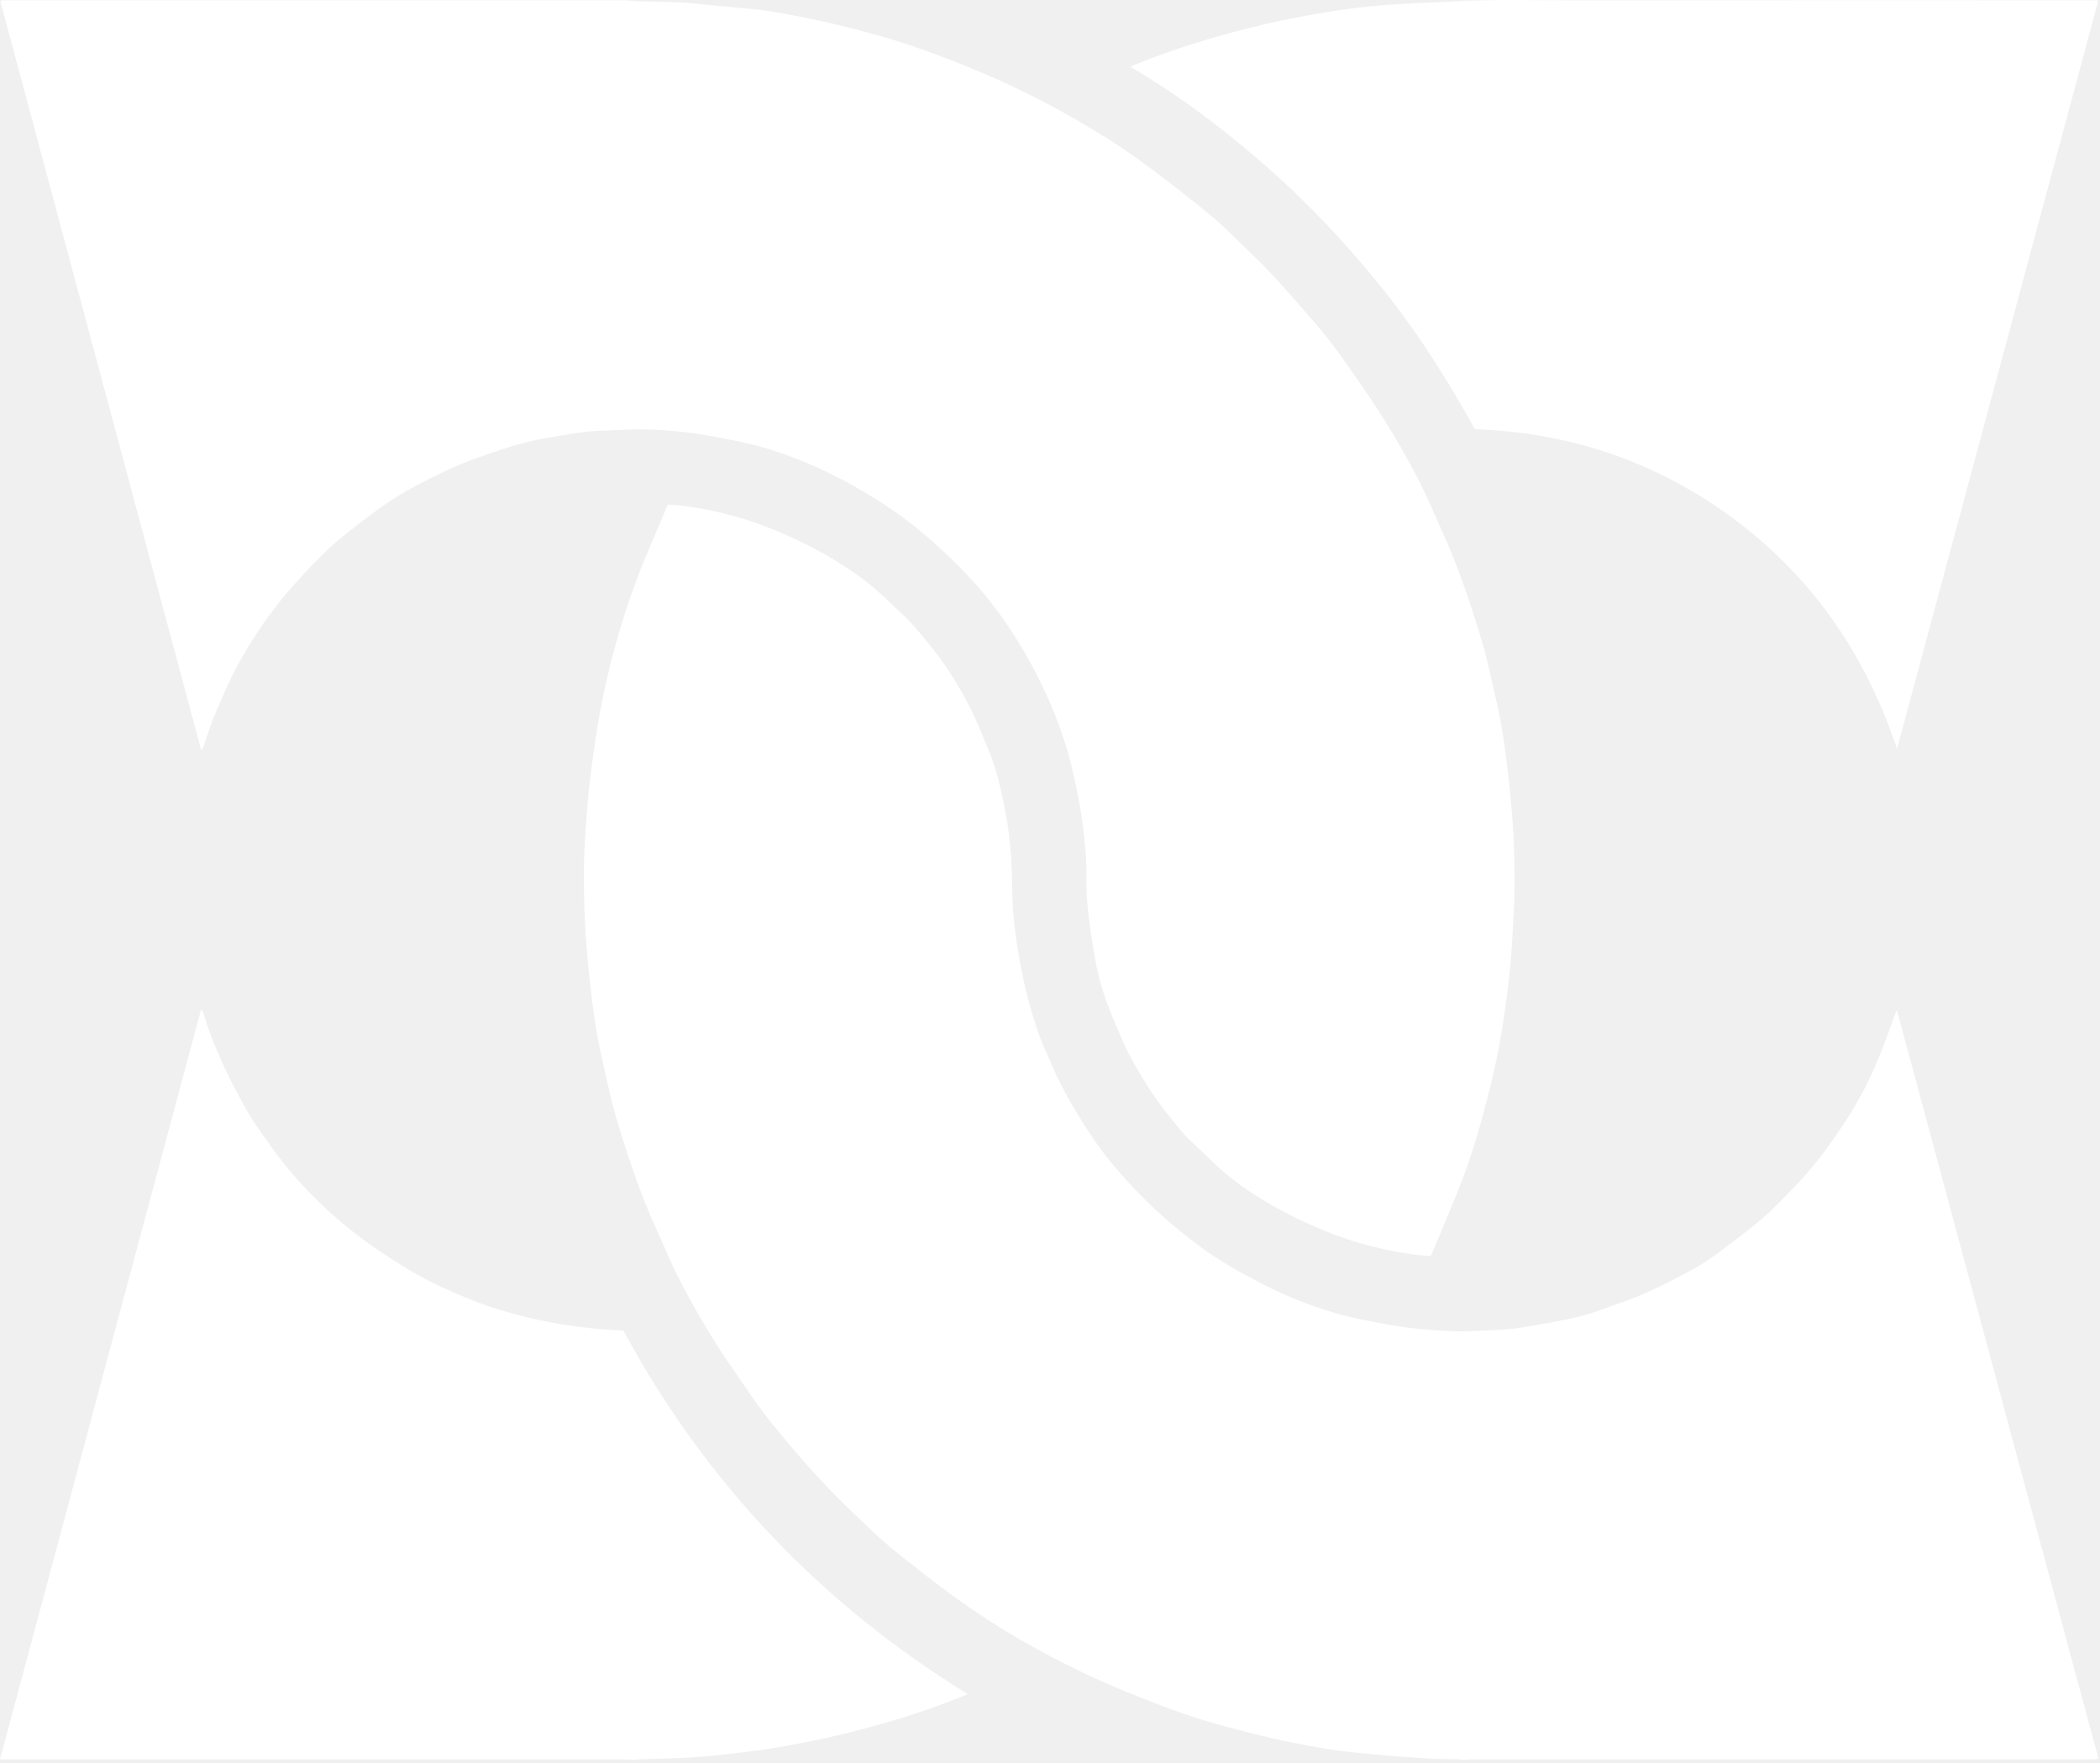
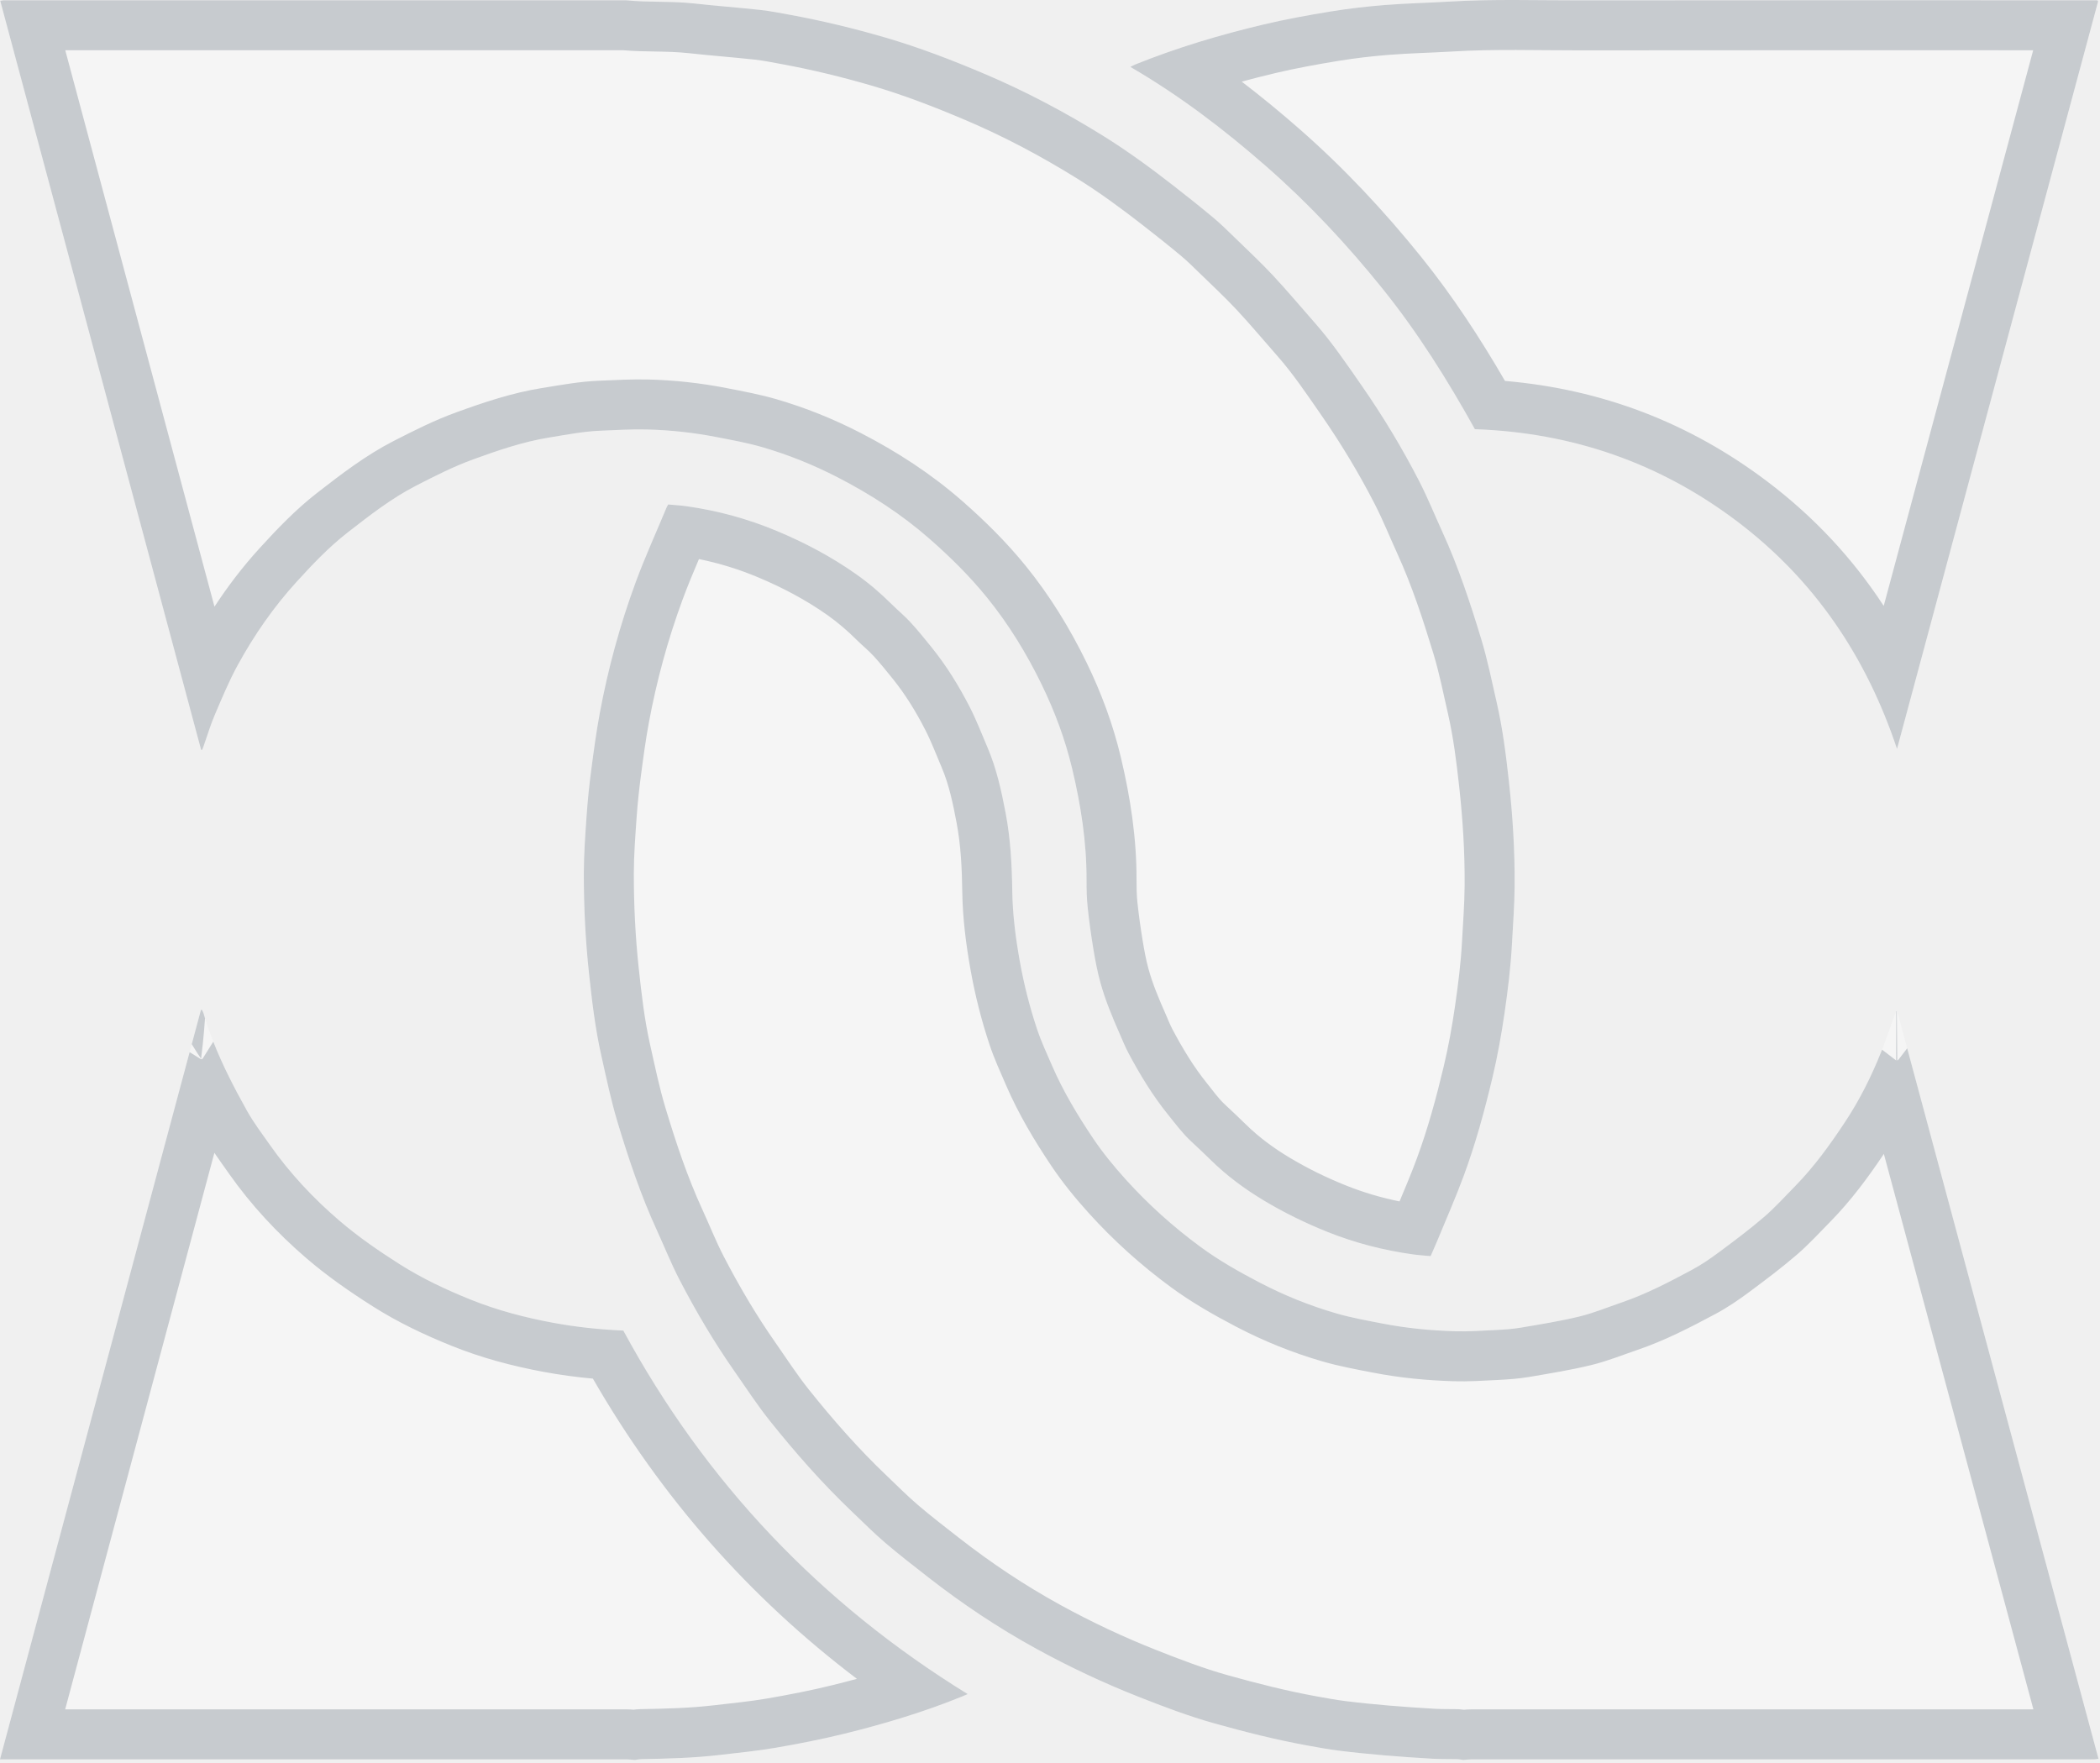
<svg xmlns="http://www.w3.org/2000/svg" width="100%" height="100%" viewBox="0 0 840 705" version="1.1" xml:space="preserve" style="fill-rule:evenodd;clip-rule:evenodd;stroke-linejoin:round;stroke-miterlimit:2;">
  <g transform="matrix(0.26573,0,0,0.26573,585.153,201.802)">
-     <path d="M0,1890C-2.67,1889.61 -5.334,1888.94 -8.011,1888.88C-20.753,1888.58 -33.523,1888.89 -46.237,1888.17C-70.171,1886.81 -94.096,1885.16 -117.98,1883.13C-140.375,1881.22 -162.761,1879.03 -185.062,1876.25C-201.398,1874.22 -217.636,1871.28 -233.843,1868.33C-281.285,1859.71 -328.025,1847.9 -374.395,1834.91C-413.088,1824.07 -450.729,1809.74 -488.131,1794.99C-540.914,1774.17 -592.142,1750.08 -641.918,1722.77C-699.234,1691.33 -753.373,1655.19 -804.852,1615.01C-826.511,1598.1 -848.299,1581.31 -869.172,1563.46C-886.43,1548.7 -902.498,1532.55 -918.972,1516.88C-963.784,1474.28 -1004.55,1427.93 -1043.1,1379.72C-1062.25,1355.76 -1079.02,1329.89 -1096.63,1304.72C-1127.47,1260.65 -1154.74,1214.38 -1179.45,1166.68C-1191.84,1142.77 -1201.83,1117.63 -1213.08,1093.14C-1237.34,1040.38 -1255.72,985.431 -1272.45,930.005C-1282.38,897.088 -1289.35,863.246 -1296.92,829.655C-1306.11,788.928 -1310.96,747.516 -1315.42,706.035C-1320.82,655.791 -1323.31,605.391 -1323.23,554.924C-1323.18,525.484 -1320.95,496.018 -1318.9,466.62C-1317.35,444.46 -1315.04,422.324 -1312.15,400.297C-1308.39,371.593 -1304.55,342.853 -1299.27,314.403C-1286.81,247.283 -1268.89,181.503 -1245.31,117.477C-1231.17,79.088 -1214.16,41.758 -1198.42,3.96C-1197.95,2.829 -1197.28,1.783 -1196.33,0C-1186.79,0.908 -1177.1,1.437 -1167.53,2.808C-1120.86,9.493 -1075.78,21.849 -1032.23,40.102C-990.374,57.645 -950.503,78.704 -913.43,104.859C-894.228,118.405 -876.369,133.66 -859.688,150.279C-850.487,159.445 -840.361,167.725 -831.585,177.263C-820.609,189.191 -810.406,201.85 -800.199,214.461C-777.479,242.533 -758.583,273.175 -742.173,305.209C-732.181,324.716 -724.337,345.329 -715.685,365.513C-702.024,397.38 -694.66,430.938 -688.226,464.87C-680.879,503.611 -678.868,542.719 -678.304,581.929C-677.789,617.796 -673.16,653.112 -666.844,688.297C-660.66,722.749 -652.048,756.642 -640.996,789.8C-634.777,808.458 -626.367,826.407 -618.549,844.505C-601.846,883.166 -580.219,919.142 -556.828,953.998C-542.082,975.973 -525.258,996.458 -507.475,1016.16C-473.353,1053.95 -435.646,1087.81 -394.68,1117.87C-366.881,1138.27 -336.816,1155.23 -306.225,1171.22C-269.13,1190.61 -230.473,1206.2 -190.373,1217.81C-167.657,1224.39 -144.208,1228.57 -120.945,1233.09C-84.836,1240.11 -48.253,1243.62 -11.534,1244.69C8.4,1245.27 28.415,1243.88 48.367,1242.87C61.327,1242.2 74.379,1241.43 87.146,1239.26C116.67,1234.25 146.321,1229.51 175.391,1222.46C196.893,1217.25 217.572,1208.64 238.594,1201.46C275.847,1188.76 310.593,1170.53 345.127,1152.03C359.601,1144.28 373.274,1134.79 386.479,1124.96C409.118,1108.12 431.773,1091.18 453.148,1072.8C469.767,1058.51 484.578,1042.1 499.958,1026.4C528.938,996.813 553.019,963.346 575.73,928.916C597.38,896.096 614.879,861.003 629.484,824.528C636.621,806.704 642.788,788.491 649.4,770.457C650.316,767.959 651.271,765.475 652.206,762.984L653.821,762.99L956.771,1888.28C954.254,1888.62 952.407,1889 950.547,1889.09C948.054,1889.22 945.55,1889.13 943.051,1889.13C632.904,1889.13 322.759,1889.12 12.612,1889.16C8.908,1889.16 5.204,1889.71 1.499,1890L0,1890ZM-1247.71,1889.99C-1251.16,1889.7 -1254.61,1889.16 -1258.06,1889.16C-1568.7,1889.12 -1879.34,1889.12 -2189.98,1889.12L-2202.06,1889.12L-1899.58,760.916L-1898.15,760.796C-1897.35,762.446 -1896.29,764.021 -1895.78,765.759C-1880.62,817.635 -1856.58,865.626 -1830.39,912.524C-1820.32,930.555 -1807.7,947.203 -1795.78,964.155C-1766.02,1006.48 -1730.9,1044.02 -1691.74,1077.69C-1663.3,1102.14 -1632.46,1123.41 -1600.77,1143.54C-1566.89,1165.06 -1530.9,1182.01 -1493.74,1196.97C-1453.7,1213.09 -1412.34,1223.95 -1370.01,1231.82C-1335.06,1238.32 -1299.86,1242.04 -1263.77,1243.66C-1140.15,1471.9 -967.538,1654.05 -745.377,1790.88C-748.671,1792.3 -751.069,1793.39 -753.504,1794.38C-811.2,1817.88 -870.754,1835.68 -931.126,1850.57C-965.262,1858.99 -999.874,1865.73 -1034.53,1871.71C-1062.3,1876.5 -1090.45,1879.18 -1118.46,1882.49C-1157.72,1887.12 -1197.19,1888.1 -1236.66,1888.81C-1239.85,1888.87 -1243.03,1889.59 -1246.21,1889.99L-1247.71,1889.99ZM-48.58,1131.57C-57.565,1130.71 -66.274,1130.2 -74.888,1129.01C-119.065,1122.86 -161.929,1111.88 -203.445,1095.29C-236.947,1081.9 -269.205,1066.1 -300.05,1047.57C-328.79,1030.31 -355.662,1010.36 -379.68,986.755C-389.304,977.305 -399.122,968.045 -409.02,958.885C-422.108,946.755 -432.642,932.445 -443.775,918.665C-466.938,889.985 -485.989,858.615 -503.274,826.165C-508.309,816.715 -512.283,806.685 -516.624,796.875C-527.737,771.745 -538.282,746.335 -545.635,719.855C-550.165,703.545 -553.306,686.775 -556.085,670.055C-559.562,649.135 -562.518,628.105 -564.758,607.015C-566.231,593.135 -566.556,579.065 -566.51,565.095C-566.321,508.275 -575.031,452.685 -588.188,397.595C-598.678,353.685 -614.29,311.725 -634.017,271.175C-656.724,224.49 -683.673,180.419 -716.337,140.121C-742.484,107.865 -772.006,78.731 -803.293,51.34C-845.288,14.574 -891.699,-15.338 -941.205,-40.854C-977.522,-59.573 -1015.24,-74.791 -1054.35,-86.177C-1076.82,-92.717 -1100.02,-96.891 -1123.03,-101.377C-1157.9,-108.175 -1193.21,-112.028 -1228.69,-112.896C-1251.62,-113.457 -1274.62,-111.945 -1297.58,-111.058C-1323.6,-110.054 -1349.11,-105 -1374.75,-100.877C-1414.43,-94.495 -1452.13,-81.521 -1489.71,-67.873C-1519.38,-57.097 -1547.39,-42.818 -1575.38,-28.465C-1612.71,-9.319 -1645.56,16.398 -1678.51,42.009C-1707.07,64.205 -1731.78,90.31 -1756,116.926C-1790.46,154.805 -1819.47,196.735 -1844.02,241.505C-1857.31,265.735 -1867.91,291.495 -1878.82,316.945C-1885.2,331.825 -1889.8,347.465 -1895.21,362.745C-1896,364.985 -1896.89,367.185 -1897.74,369.395L-1899.34,369.345C-2000.06,-6.272 -2100.79,-381.886 -2201.67,-758.095C-2199.69,-758.454 -2198.11,-758.929 -2196.51,-758.994C-2193.26,-759.125 -2190.01,-759.034 -2186.76,-759.034L-1260.05,-759.034C-1225.75,-755.57 -1191.19,-757.966 -1156.88,-754.172C-1123.86,-750.521 -1090.71,-748.099 -1057.7,-744.475C-1042.33,-742.789 -1027.1,-739.748 -1011.88,-736.953C-963.721,-728.11 -916.131,-716.554 -869.195,-702.857C-818.386,-688.029 -768.96,-668.978 -720.191,-648.29C-657.972,-621.896 -598.486,-590.35 -541.124,-554.707C-504.581,-532 -469.953,-506.573 -436.031,-480.184C-415.724,-464.386 -395.569,-448.371 -375.819,-431.886C-364.521,-422.456 -354,-412.066 -343.434,-401.794C-324.083,-382.983 -304.317,-364.54 -285.908,-344.838C-264.262,-321.671 -243.905,-297.302 -222.935,-273.501C-196.94,-243.994 -174.964,-211.495 -152.583,-179.291C-120.466,-133.076 -91.382,-84.988 -65.695,-34.957C-52.827,-9.892 -42.26,16.35 -30.528,42.003C-6.799,93.895 10.994,147.996 27.571,202.419C37.081,233.639 43.516,265.815 50.827,297.685C59.83,336.915 64.877,376.785 69.274,416.775C75.045,469.235 78.298,521.845 77.892,574.595C77.667,603.795 75.411,632.985 73.84,662.165C71.972,696.865 67.687,731.335 62.705,765.685C57.941,798.525 52.046,831.185 44.352,863.535C32.498,913.365 19.015,962.735 1.266,1010.75C-10.931,1043.76 -25.177,1076.01 -38.577,1108.56C-41.699,1116.13 -45.107,1123.61 -48.58,1131.57ZM653.5,368.02C607.221,229.345 529.518,113.683 412.769,25.43C296.168,-62.711 164.411,-108.144 18.09,-113.317C-23.078,-187.298 -67.823,-258.813 -120.87,-324.769C-174.05,-390.89 -231.753,-452.742 -295.699,-508.71C-359.28,-564.36 -426.16,-615.474 -500.53,-658.685C-497.25,-660.377 -495.61,-661.39 -493.86,-662.099C-430.75,-687.576 -365.71,-706.998 -299.593,-722.656C-266.344,-730.531 -232.623,-736.649 -198.886,-742.155C-171.8,-746.576 -144.437,-749.73 -117.073,-751.901C-84.718,-754.467 -52.213,-755.096 -19.802,-757.057C45.348,-761 110.551,-758.813 175.723,-758.892C432.656,-759.204 689.59,-759.021 946.523,-759.021L954.917,-759.021C955.576,-758.211 955.754,-758.034 955.88,-757.826C956.002,-757.626 956.195,-757.36 956.146,-757.18C855.276,-382.11 754.389,-7.044 653.5,368.02Z" style="fill:white;" />
+     <path d="M0,1890C-2.67,1889.61 -5.334,1888.94 -8.011,1888.88C-20.753,1888.58 -33.523,1888.89 -46.237,1888.17C-70.171,1886.81 -94.096,1885.16 -117.98,1883.13C-140.375,1881.22 -162.761,1879.03 -185.062,1876.25C-201.398,1874.22 -217.636,1871.28 -233.843,1868.33C-281.285,1859.71 -328.025,1847.9 -374.395,1834.91C-413.088,1824.07 -450.729,1809.74 -488.131,1794.99C-540.914,1774.17 -592.142,1750.08 -641.918,1722.77C-699.234,1691.33 -753.373,1655.19 -804.852,1615.01C-826.511,1598.1 -848.299,1581.31 -869.172,1563.46C-886.43,1548.7 -902.498,1532.55 -918.972,1516.88C-963.784,1474.28 -1004.55,1427.93 -1043.1,1379.72C-1062.25,1355.76 -1079.02,1329.89 -1096.63,1304.72C-1127.47,1260.65 -1154.74,1214.38 -1179.45,1166.68C-1191.84,1142.77 -1201.83,1117.63 -1213.08,1093.14C-1237.34,1040.38 -1255.72,985.431 -1272.45,930.005C-1282.38,897.088 -1289.35,863.246 -1296.92,829.655C-1306.11,788.928 -1310.96,747.516 -1315.42,706.035C-1320.82,655.791 -1323.31,605.391 -1323.23,554.924C-1323.18,525.484 -1320.95,496.018 -1318.9,466.62C-1317.35,444.46 -1315.04,422.324 -1312.15,400.297C-1308.39,371.593 -1304.55,342.853 -1299.27,314.403C-1286.81,247.283 -1268.89,181.503 -1245.31,117.477C-1231.17,79.088 -1214.16,41.758 -1198.42,3.96C-1197.95,2.829 -1197.28,1.783 -1196.33,0C-1186.79,0.908 -1177.1,1.437 -1167.53,2.808C-1120.86,9.493 -1075.78,21.849 -1032.23,40.102C-990.374,57.645 -950.503,78.704 -913.43,104.859C-894.228,118.405 -876.369,133.66 -859.688,150.279C-850.487,159.445 -840.361,167.725 -831.585,177.263C-820.609,189.191 -810.406,201.85 -800.199,214.461C-777.479,242.533 -758.583,273.175 -742.173,305.209C-732.181,324.716 -724.337,345.329 -715.685,365.513C-702.024,397.38 -694.66,430.938 -688.226,464.87C-680.879,503.611 -678.868,542.719 -678.304,581.929C-677.789,617.796 -673.16,653.112 -666.844,688.297C-660.66,722.749 -652.048,756.642 -640.996,789.8C-634.777,808.458 -626.367,826.407 -618.549,844.505C-601.846,883.166 -580.219,919.142 -556.828,953.998C-542.082,975.973 -525.258,996.458 -507.475,1016.16C-473.353,1053.95 -435.646,1087.81 -394.68,1117.87C-366.881,1138.27 -336.816,1155.23 -306.225,1171.22C-269.13,1190.61 -230.473,1206.2 -190.373,1217.81C-167.657,1224.39 -144.208,1228.57 -120.945,1233.09C-84.836,1240.11 -48.253,1243.62 -11.534,1244.69C8.4,1245.27 28.415,1243.88 48.367,1242.87C61.327,1242.2 74.379,1241.43 87.146,1239.26C116.67,1234.25 146.321,1229.51 175.391,1222.46C196.893,1217.25 217.572,1208.64 238.594,1201.46C275.847,1188.76 310.593,1170.53 345.127,1152.03C359.601,1144.28 373.274,1134.79 386.479,1124.96C409.118,1108.12 431.773,1091.18 453.148,1072.8C469.767,1058.51 484.578,1042.1 499.958,1026.4C528.938,996.813 553.019,963.346 575.73,928.916C597.38,896.096 614.879,861.003 629.484,824.528C636.621,806.704 642.788,788.491 649.4,770.457C650.316,767.959 651.271,765.475 652.206,762.984L653.821,762.99L956.771,1888.28C954.254,1888.62 952.407,1889 950.547,1889.09C948.054,1889.22 945.55,1889.13 943.051,1889.13C632.904,1889.13 322.759,1889.12 12.612,1889.16C8.908,1889.16 5.204,1889.71 1.499,1890L0,1890ZM-1247.71,1889.99C-1251.16,1889.7 -1254.61,1889.16 -1258.06,1889.16C-1568.7,1889.12 -1879.34,1889.12 -2189.98,1889.12L-2202.06,1889.12L-1899.58,760.916L-1898.15,760.796C-1897.35,762.446 -1896.29,764.021 -1895.78,765.759C-1880.62,817.635 -1856.58,865.626 -1830.39,912.524C-1820.32,930.555 -1807.7,947.203 -1795.78,964.155C-1766.02,1006.48 -1730.9,1044.02 -1691.74,1077.69C-1663.3,1102.14 -1632.46,1123.41 -1600.77,1143.54C-1566.89,1165.06 -1530.9,1182.01 -1493.74,1196.97C-1453.7,1213.09 -1412.34,1223.95 -1370.01,1231.82C-1335.06,1238.32 -1299.86,1242.04 -1263.77,1243.66C-1140.15,1471.9 -967.538,1654.05 -745.377,1790.88C-748.671,1792.3 -751.069,1793.39 -753.504,1794.38C-811.2,1817.88 -870.754,1835.68 -931.126,1850.57C-965.262,1858.99 -999.874,1865.73 -1034.53,1871.71C-1062.3,1876.5 -1090.45,1879.18 -1118.46,1882.49C-1157.72,1887.12 -1197.19,1888.1 -1236.66,1888.81C-1239.85,1888.87 -1243.03,1889.59 -1246.21,1889.99L-1247.71,1889.99ZM-48.58,1131.57C-57.565,1130.71 -66.274,1130.2 -74.888,1129.01C-119.065,1122.86 -161.929,1111.88 -203.445,1095.29C-236.947,1081.9 -269.205,1066.1 -300.05,1047.57C-328.79,1030.31 -355.662,1010.36 -379.68,986.755C-389.304,977.305 -399.122,968.045 -409.02,958.885C-422.108,946.755 -432.642,932.445 -443.775,918.665C-466.938,889.985 -485.989,858.615 -503.274,826.165C-508.309,816.715 -512.283,806.685 -516.624,796.875C-527.737,771.745 -538.282,746.335 -545.635,719.855C-550.165,703.545 -553.306,686.775 -556.085,670.055C-559.562,649.135 -562.518,628.105 -564.758,607.015C-566.231,593.135 -566.556,579.065 -566.51,565.095C-566.321,508.275 -575.031,452.685 -588.188,397.595C-598.678,353.685 -614.29,311.725 -634.017,271.175C-656.724,224.49 -683.673,180.419 -716.337,140.121C-742.484,107.865 -772.006,78.731 -803.293,51.34C-845.288,14.574 -891.699,-15.338 -941.205,-40.854C-977.522,-59.573 -1015.24,-74.791 -1054.35,-86.177C-1076.82,-92.717 -1100.02,-96.891 -1123.03,-101.377C-1157.9,-108.175 -1193.21,-112.028 -1228.69,-112.896C-1251.62,-113.457 -1274.62,-111.945 -1297.58,-111.058C-1323.6,-110.054 -1349.11,-105 -1374.75,-100.877C-1414.43,-94.495 -1452.13,-81.521 -1489.71,-67.873C-1519.38,-57.097 -1547.39,-42.818 -1575.38,-28.465C-1612.71,-9.319 -1645.56,16.398 -1678.51,42.009C-1707.07,64.205 -1731.78,90.31 -1756,116.926C-1790.46,154.805 -1819.47,196.735 -1844.02,241.505C-1857.31,265.735 -1867.91,291.495 -1878.82,316.945C-1885.2,331.825 -1889.8,347.465 -1895.21,362.745C-1896,364.985 -1896.89,367.185 -1897.74,369.395L-1899.34,369.345C-2000.06,-6.272 -2100.79,-381.886 -2201.67,-758.095C-2199.69,-758.454 -2198.11,-758.929 -2196.51,-758.994C-2193.26,-759.125 -2190.01,-759.034 -2186.76,-759.034L-1260.05,-759.034C-1225.75,-755.57 -1191.19,-757.966 -1156.88,-754.172C-1123.86,-750.521 -1090.71,-748.099 -1057.7,-744.475C-1042.33,-742.789 -1027.1,-739.748 -1011.88,-736.953C-963.721,-728.11 -916.131,-716.554 -869.195,-702.857C-818.386,-688.029 -768.96,-668.978 -720.191,-648.29C-657.972,-621.896 -598.486,-590.35 -541.124,-554.707C-504.581,-532 -469.953,-506.573 -436.031,-480.184C-415.724,-464.386 -395.569,-448.371 -375.819,-431.886C-364.521,-422.456 -354,-412.066 -343.434,-401.794C-324.083,-382.983 -304.317,-364.54 -285.908,-344.838C-264.262,-321.671 -243.905,-297.302 -222.935,-273.501C-196.94,-243.994 -174.964,-211.495 -152.583,-179.291C-120.466,-133.076 -91.382,-84.988 -65.695,-34.957C-52.827,-9.892 -42.26,16.35 -30.528,42.003C-6.799,93.895 10.994,147.996 27.571,202.419C37.081,233.639 43.516,265.815 50.827,297.685C59.83,336.915 64.877,376.785 69.274,416.775C75.045,469.235 78.298,521.845 77.892,574.595C77.667,603.795 75.411,632.985 73.84,662.165C71.972,696.865 67.687,731.335 62.705,765.685C57.941,798.525 52.046,831.185 44.352,863.535C32.498,913.365 19.015,962.735 1.266,1010.75C-10.931,1043.76 -25.177,1076.01 -38.577,1108.56C-41.699,1116.13 -45.107,1123.61 -48.58,1131.57ZM653.5,368.02C607.221,229.345 529.518,113.683 412.769,25.43C296.168,-62.711 164.411,-108.144 18.09,-113.317C-23.078,-187.298 -67.823,-258.813 -120.87,-324.769C-174.05,-390.89 -231.753,-452.742 -295.699,-508.71C-359.28,-564.36 -426.16,-615.474 -500.53,-658.685C-497.25,-660.377 -495.61,-661.39 -493.86,-662.099C-430.75,-687.576 -365.71,-706.998 -299.593,-722.656C-266.344,-730.531 -232.623,-736.649 -198.886,-742.155C-171.8,-746.576 -144.437,-749.73 -117.073,-751.901C-84.718,-754.467 -52.213,-755.096 -19.802,-757.057C45.348,-761 110.551,-758.813 175.723,-758.892C432.656,-759.204 689.59,-759.021 946.523,-759.021L954.917,-759.021C955.576,-758.211 955.754,-758.034 955.88,-757.826C956.002,-757.626 956.195,-757.36 956.146,-757.18C855.276,-382.11 754.389,-7.044 653.5,368.02Z" style="fill:white;fill-opacity:0.35;" />
+     <path d="M-1881.02,808.71C-1866.91,844.569 -1849.21,878.829 -1830.39,912.524C-1820.32,930.555 -1807.7,947.203 -1795.78,964.155C-1766.02,1006.48 -1730.9,1044.02 -1691.74,1077.69C-1663.3,1102.14 -1632.46,1123.41 -1600.77,1143.54C-1566.89,1165.06 -1530.9,1182.01 -1493.74,1196.97C-1453.7,1213.09 -1412.34,1223.95 -1370.01,1231.82C-1335.06,1238.32 -1299.86,1242.04 -1263.77,1243.66C-1140.15,1471.9 -967.538,1654.05 -745.377,1790.88C-748.671,1792.3 -751.069,1793.39 -753.504,1794.38C-811.2,1817.88 -870.754,1835.68 -931.126,1850.57C-965.262,1858.99 -999.874,1865.73 -1034.53,1871.71C-1062.3,1876.5 -1090.45,1879.18 -1118.46,1882.49C-1157.72,1887.12 -1197.19,1888.1 -1236.66,1888.81C-1239.85,1888.87 -1243.03,1889.59 -1246.21,1889.99L-1247.71,1889.99C-1251.16,1889.7 -1254.61,1889.16 -1258.06,1889.16C-1568.7,1889.12 -1879.34,1889.12 -2189.98,1889.12L-2202.06,1889.12L-1916.62,824.487L-1899.46,835.241L-1899.35,834.365L-1898.6,835.429L-1896.97,834.179L-1881.02,808.71ZM668.816,818.688L956.771,1888.28C954.254,1888.62 952.407,1889 950.547,1889.09C948.054,1889.22 945.55,1889.13 943.051,1889.13C632.904,1889.13 322.759,1889.12 12.612,1889.16C8.908,1889.16 5.204,1889.71 1.499,1890L0,1890C-2.67,1889.61 -5.334,1888.94 -8.011,1888.88C-20.753,1888.58 -33.523,1888.89 -46.237,1888.17C-70.171,1886.81 -94.096,1885.16 -117.98,1883.13C-140.375,1881.22 -162.761,1879.03 -185.062,1876.25C-201.398,1874.22 -217.636,1871.28 -233.843,1868.33C-281.285,1859.71 -328.025,1847.9 -374.395,1834.91C-413.088,1824.07 -450.729,1809.74 -488.131,1794.99C-540.914,1774.17 -592.142,1750.08 -641.918,1722.77C-699.234,1691.33 -753.373,1655.19 -804.852,1615.01C-826.511,1598.1 -848.299,1581.31 -869.172,1563.46C-886.43,1548.7 -902.498,1532.55 -918.972,1516.88C-963.784,1474.28 -1004.55,1427.93 -1043.1,1379.72C-1062.25,1355.76 -1079.02,1329.89 -1096.63,1304.72C-1127.47,1260.65 -1154.74,1214.38 -1179.45,1166.68C-1191.84,1142.77 -1201.83,1117.63 -1213.08,1093.14C-1237.34,1040.38 -1255.72,985.431 -1272.45,930.005C-1282.38,897.088 -1289.35,863.246 -1296.92,829.655C-1306.11,788.928 -1310.96,747.516 -1315.42,706.035C-1320.82,655.791 -1323.31,605.391 -1323.23,554.924C-1323.18,525.484 -1320.95,496.018 -1318.9,466.62C-1317.35,444.46 -1315.04,422.324 -1312.15,400.297C-1308.39,371.593 -1304.55,342.853 -1299.27,314.403C-1286.81,247.283 -1268.89,181.503 -1245.31,117.477C-1231.17,79.088 -1214.16,41.758 -1198.42,3.96C-1197.95,2.829 -1197.28,1.783 -1196.33,0C-1186.79,0.908 -1177.1,1.437 -1167.53,2.808C-1120.86,9.493 -1075.78,21.849 -1032.23,40.102C-990.374,57.645 -950.503,78.704 -913.43,104.859C-894.228,118.405 -876.369,133.66 -859.688,150.279C-850.487,159.445 -840.361,167.725 -831.585,177.263C-820.609,189.191 -810.406,201.85 -800.199,214.461C-777.479,242.533 -758.583,273.175 -742.173,305.209C-732.181,324.716 -724.337,345.329 -715.685,365.513C-702.024,397.38 -694.66,430.938 -688.226,464.87C-680.879,503.611 -678.868,542.719 -678.304,581.929C-677.789,617.796 -673.16,653.112 -666.844,688.297C-660.66,722.749 -652.048,756.642 -640.996,789.8C-634.777,808.458 -626.367,826.407 -618.549,844.505C-601.846,883.166 -580.219,919.142 -556.828,953.998C-542.082,975.973 -525.258,996.458 -507.475,1016.16C-473.353,1053.95 -435.646,1087.81 -394.68,1117.87C-366.881,1138.27 -336.816,1155.23 -306.225,1171.22C-269.13,1190.61 -230.473,1206.2 -190.373,1217.81C-167.657,1224.39 -144.208,1228.57 -120.945,1233.09C-84.836,1240.11 -48.253,1243.62 -11.534,1244.69C8.4,1245.27 28.415,1243.88 48.367,1242.87C61.327,1242.2 74.379,1241.43 87.146,1239.26C116.67,1234.25 146.321,1229.51 175.391,1222.46C196.893,1217.25 217.572,1208.64 238.594,1201.46C275.847,1188.76 310.593,1170.53 345.127,1152.03C359.601,1144.28 373.274,1134.79 386.479,1124.96C409.118,1108.12 431.773,1091.18 453.148,1072.8C469.767,1058.51 484.578,1042.1 499.958,1026.4C528.938,996.813 553.019,963.346 575.73,928.916C597.38,896.096 614.879,861.003 629.484,824.528C629.988,823.27 630.486,822.011 630.981,820.75L652.209,837.019L652.368,762.985L653.176,762.988L653.811,837.136L655.659,835.856L668.816,818.688ZM-1899.35,834.365C-1901.66,831.051 -1907.07,823.105 -1913.41,812.512L-1899.58,760.916L-1898.15,760.796C-1897.35,762.446 -1896.29,764.021 -1895.78,765.759C-1895.02,768.347 -1894.25,770.925 -1893.45,773.493C-1895.35,801.674 -1898.47,827.442 -1899.35,834.365ZM-1248.34,1814.38C-1244.92,1813.96 -1241.49,1813.62 -1238.08,1813.56L-1238.01,1813.56C-1201.04,1812.89 -1164.06,1812.08 -1127.29,1807.75C-1100.61,1804.59 -1073.78,1802.1 -1047.33,1797.54C-1014.42,1791.86 -981.558,1785.49 -949.15,1777.5C-936.781,1774.44 -924.448,1771.27 -912.161,1767.94C-1074.51,1644.96 -1206.89,1494.42 -1309.58,1315.99C-1334.54,1313.71 -1359.21,1310.38 -1383.77,1305.82C-1431.02,1297.03 -1477.15,1284.78 -1521.85,1266.79C-1563.28,1250.11 -1603.35,1231.07 -1641.12,1207.07C-1675.87,1185 -1709.62,1161.57 -1740.81,1134.76C-1784.7,1097.02 -1823.99,1054.88 -1857.35,1007.45C-1864.68,997.019 -1872.19,986.654 -1879.35,976.085L-2103.96,1813.86C-1821.99,1813.86 -1540.02,1813.86 -1258.06,1813.9C-1254.83,1813.9 -1251.58,1814.11 -1248.34,1814.38ZM1.388,1814.48C5.13,1814.17 8.871,1813.9 12.602,1813.9C294.666,1813.86 576.729,1813.86 858.793,1813.87L633.681,977.701C609.714,1013.54 584.025,1048.13 553.725,1079.07C536.844,1096.3 520.459,1114.18 502.219,1129.87C479.502,1149.4 455.46,1167.45 431.422,1185.33C415.238,1197.38 398.396,1208.88 380.657,1218.38C342.518,1238.81 304.021,1258.67 262.921,1272.68C239.731,1280.61 216.839,1289.86 193.12,1295.61C162.353,1303.07 130.985,1308.16 99.758,1313.46C84.113,1316.12 68.134,1317.21 52.253,1318.03L52.172,1318.04C30.225,1319.15 8.203,1320.56 -13.725,1319.92C-54.53,1318.73 -95.18,1314.77 -135.3,1306.97C-160.778,1302.02 -186.43,1297.31 -211.309,1290.1C-256.229,1277.1 -299.536,1259.64 -341.091,1237.92C-375.053,1220.17 -408.345,1201.2 -439.207,1178.55C-484.293,1145.47 -525.783,1108.19 -563.337,1066.6L-563.346,1066.59C-583.542,1044.21 -602.578,1020.89 -619.325,995.937C-645.278,957.262 -669.109,917.25 -687.642,874.354C-696.315,854.275 -705.499,834.299 -712.398,813.599C-724.594,777.011 -734.1,739.611 -740.924,701.594C-747.965,662.373 -752.987,622.991 -753.561,583.011C-754.062,548.142 -755.639,513.345 -762.173,478.892C-767.587,450.339 -773.366,421.983 -784.861,395.167C-792.837,376.56 -799.949,357.505 -809.16,339.523C-823.201,312.114 -839.263,285.83 -858.702,261.812C-867.908,250.438 -877.071,238.984 -886.97,228.226C-895.01,219.488 -904.379,211.996 -912.808,203.599C-926.474,189.984 -941.085,177.457 -956.817,166.359C-989.413,143.363 -1024.52,124.941 -1061.32,109.516C-1090.08,97.463 -1119.62,88.393 -1149.94,82.209C-1158.59,102.486 -1167.07,122.827 -1174.68,143.489C-1196.79,203.523 -1213.59,265.204 -1225.27,328.138C-1230.31,355.275 -1233.94,382.693 -1237.52,410.073L-1237.53,410.088C-1240.22,430.608 -1242.38,451.228 -1243.82,471.856C-1245.75,499.553 -1247.92,527.311 -1247.97,555.048C-1248.04,602.787 -1245.69,650.463 -1240.59,697.991C-1236.43,736.605 -1232.06,775.176 -1223.5,813.088L-1223.5,813.109C-1216.32,844.953 -1209.81,877.058 -1200.39,908.263C-1184.66,960.377 -1167.51,1012.09 -1144.7,1061.7L-1144.69,1061.72C-1133.93,1085.13 -1124.47,1109.2 -1112.62,1132.05L-1112.62,1132.06C-1089.44,1176.81 -1063.89,1220.23 -1034.96,1261.57L-1034.96,1261.57C-1018.27,1285.43 -1002.46,1310.01 -984.311,1332.73C-947.897,1378.26 -909.444,1422.09 -867.115,1462.33L-867.099,1462.35C-851.587,1477.1 -836.505,1492.36 -820.254,1506.26C-800.232,1523.38 -779.311,1539.46 -758.543,1555.68C-710.254,1593.37 -659.485,1627.29 -605.721,1656.78L-605.715,1656.79C-558.718,1682.57 -510.351,1705.32 -460.515,1724.98C-425.507,1738.78 -390.308,1752.29 -354.092,1762.44C-309.977,1774.79 -265.522,1786.08 -220.388,1794.28L-220.365,1794.28C-205.55,1796.98 -190.713,1799.7 -175.781,1801.56L-175.752,1801.56C-154.424,1804.22 -133.014,1806.31 -111.596,1808.14C-88.42,1810.11 -65.203,1811.71 -41.978,1813.03C-30.12,1813.7 -18.209,1813.36 -6.324,1813.63L1.388,1814.48ZM653.5,368.02C607.221,229.345 529.518,113.683 412.769,25.43C296.168,-62.711 164.411,-108.144 18.09,-113.317C-23.078,-187.298 -67.823,-258.813 -120.87,-324.769C-174.05,-390.89 -231.753,-452.742 -295.699,-508.71C-359.28,-564.36 -426.16,-615.474 -500.53,-658.685C-497.25,-660.377 -495.61,-661.39 -493.86,-662.099C-430.75,-687.576 -365.71,-706.998 -299.593,-722.656C-266.344,-730.531 -232.623,-736.649 -198.886,-742.155C-171.8,-746.576 -144.437,-749.73 -117.073,-751.901C-84.718,-754.467 -52.213,-755.096 -19.802,-757.057C45.348,-761 110.551,-758.813 175.723,-758.892C432.656,-759.204 689.59,-759.021 946.523,-759.021L954.917,-759.021C955.576,-758.211 955.754,-758.034 955.88,-757.826C956.002,-757.626 956.195,-757.36 956.146,-757.18C855.276,-382.11 754.389,-7.044 653.5,368.02ZM-332.913,-636.543C-303.147,-613.838 -274.324,-590.023 -246.129,-565.345C-178.878,-506.485 -118.149,-441.477 -62.221,-371.939C-15.167,-313.434 25.753,-250.821 63.383,-185.962C208.611,-173.503 340.342,-123.667 458.155,-34.61C529.082,19.005 587.099,81.685 633.476,152.709C708.476,-126.114 783.474,-404.937 858.463,-683.763C630.913,-683.792 403.363,-683.904 175.814,-683.628C112.128,-683.55 48.409,-685.783 -15.256,-681.93C-47.198,-679.997 -79.235,-679.401 -111.121,-676.872C-136.42,-674.865 -161.72,-671.961 -186.762,-667.873C-218.748,-662.653 -250.725,-656.884 -282.248,-649.418C-299.216,-645.399 -316.111,-641.123 -332.913,-636.543ZM-48.58,1131.57C-57.565,1130.71 -66.274,1130.2 -74.888,1129.01C-119.065,1122.86 -161.929,1111.88 -203.445,1095.29C-236.947,1081.9 -269.205,1066.1 -300.05,1047.57C-328.79,1030.31 -355.662,1010.36 -379.68,986.755C-389.304,977.305 -399.122,968.045 -409.02,958.885C-422.108,946.755 -432.642,932.445 -443.775,918.665C-466.938,889.985 -485.989,858.615 -503.274,826.165C-508.309,816.715 -512.283,806.685 -516.624,796.875C-527.737,771.745 -538.282,746.335 -545.635,719.855C-550.165,703.545 -553.306,686.775 -556.085,670.055C-559.562,649.135 -562.518,628.105 -564.758,607.015C-566.231,593.135 -566.556,579.065 -566.51,565.095C-566.321,508.275 -575.031,452.685 -588.188,397.595C-598.678,353.685 -614.29,311.725 -634.017,271.175C-656.724,224.49 -683.673,180.419 -716.337,140.121C-742.484,107.865 -772.006,78.731 -803.293,51.34C-845.288,14.574 -891.699,-15.338 -941.205,-40.854C-977.522,-59.573 -1015.24,-74.791 -1054.35,-86.177C-1076.82,-92.717 -1100.02,-96.891 -1123.03,-101.377C-1157.9,-108.175 -1193.21,-112.028 -1228.69,-112.896C-1251.62,-113.457 -1274.62,-111.945 -1297.58,-111.058C-1323.6,-110.054 -1349.11,-105 -1374.75,-100.877C-1414.43,-94.495 -1452.13,-81.521 -1489.71,-67.873C-1519.38,-57.097 -1547.39,-42.818 -1575.38,-28.465C-1612.71,-9.319 -1645.56,16.398 -1678.51,42.009C-1707.07,64.205 -1731.78,90.31 -1756,116.926C-1790.46,154.805 -1819.47,196.735 -1844.02,241.505C-1857.31,265.735 -1867.91,291.495 -1878.82,316.945C-1885.2,331.825 -1889.8,347.465 -1895.21,362.745C-1896,364.985 -1896.89,367.185 -1897.74,369.395L-1899.34,369.345C-2000.06,-6.272 -2100.79,-381.886 -2201.67,-758.095C-2199.69,-758.454 -2198.11,-758.929 -2196.51,-758.994C-2193.26,-759.125 -2190.01,-759.034 -2186.76,-759.034L-1260.05,-759.034C-1225.75,-755.57 -1191.19,-757.966 -1156.88,-754.172C-1123.86,-750.521 -1090.71,-748.099 -1057.7,-744.475C-1042.33,-742.789 -1027.1,-739.748 -1011.88,-736.953C-963.721,-728.11 -916.131,-716.554 -869.195,-702.857C-818.386,-688.029 -768.96,-668.978 -720.191,-648.29C-657.972,-621.896 -598.486,-590.35 -541.124,-554.707C-504.581,-532 -469.953,-506.573 -436.031,-480.184C-415.724,-464.386 -395.569,-448.371 -375.819,-431.886C-364.521,-422.456 -354,-412.066 -343.434,-401.794C-324.083,-382.983 -304.317,-364.54 -285.908,-344.838C-264.262,-321.671 -243.905,-297.302 -222.935,-273.501C-196.94,-243.994 -174.964,-211.495 -152.583,-179.291C-120.466,-133.076 -91.382,-84.988 -65.695,-34.957C-52.827,-9.892 -42.26,16.35 -30.528,42.003C-6.799,93.895 10.994,147.996 27.571,202.419C37.081,233.639 43.516,265.815 50.827,297.685C59.83,336.915 64.877,376.785 69.274,416.775C75.045,469.235 78.298,521.845 77.892,574.595C77.667,603.795 75.411,632.985 73.84,662.165C71.972,696.865 67.687,731.335 62.705,765.685C57.941,798.525 52.046,831.185 44.352,863.535C32.498,913.365 19.015,962.735 1.266,1010.75C-10.931,1043.76 -25.177,1076.01 -38.577,1108.56C-41.699,1116.13 -45.107,1123.61 -48.58,1131.57ZM-1879.2,153.859C-1859.05,123.012 -1836.62,93.704 -1811.67,66.278L-1811.67,66.271C-1784.55,36.466 -1756.68,7.437 -1724.7,-17.418C-1688.05,-45.906 -1651.25,-74.138 -1609.73,-95.435L-1609.72,-95.437C-1578.93,-111.226 -1548.04,-126.762 -1515.4,-138.616C-1473.36,-153.884 -1431.09,-168.047 -1386.7,-175.187C-1358.07,-179.791 -1329.54,-185.145 -1300.49,-186.266C-1275.94,-187.214 -1251.36,-188.737 -1226.85,-188.138C-1187.15,-187.167 -1147.64,-182.857 -1108.63,-175.251C-1083.39,-170.33 -1057.96,-165.616 -1033.31,-158.442C-989.56,-145.704 -947.353,-128.697 -906.723,-107.755C-851.768,-79.43 -800.333,-46.101 -753.716,-5.289C-719.202,24.928 -686.712,57.144 -657.869,92.727C-621.584,137.492 -591.559,186.393 -566.335,238.252C-544.204,283.745 -526.752,330.846 -514.983,380.109C-500.435,441.022 -491.037,502.52 -491.246,565.343C-491.283,576.582 -491.099,587.904 -489.914,599.07C-487.83,618.69 -485.074,638.253 -481.839,657.715C-479.497,671.81 -476.934,685.966 -473.115,699.715C-466.74,722.675 -457.426,744.646 -447.797,766.419C-444.196,774.557 -441.026,782.935 -436.85,790.774L-436.846,790.781C-421.804,819.02 -405.379,846.418 -385.23,871.366C-376.36,882.344 -368.287,894.018 -357.86,903.682C-347.431,913.334 -337.088,923.094 -326.948,933.052L-326.924,933.076C-307.152,952.508 -284.96,968.838 -261.3,983.047L-261.291,983.053C-233.907,999.504 -205.258,1013.51 -175.515,1025.4C-149.407,1035.83 -122.675,1043.67 -95.34,1049.21C-86.338,1027.82 -77.37,1006.42 -69.333,984.664L-69.329,984.654C-52.63,939.477 -40.023,893.003 -28.869,846.118C-21.696,815.956 -16.222,785.5 -11.78,754.881C-7.123,722.771 -3.062,690.555 -1.316,658.119C0.193,630.093 2.414,602.06 2.63,574.015C3.013,524.209 -0.09,474.535 -5.539,425.003C-9.618,387.91 -14.18,350.908 -22.53,314.52L-22.532,314.514C-29.449,284.36 -35.429,253.889 -44.427,224.35C-60.031,173.123 -76.64,122.147 -98.974,73.306C-110.233,48.688 -120.302,23.472 -132.651,-0.582C-156.812,-47.642 -184.178,-92.869 -214.388,-136.338C-235.124,-166.177 -255.324,-196.409 -279.407,-223.746C-299.893,-246.997 -319.757,-270.822 -340.902,-293.454C-358.489,-312.275 -377.41,-329.857 -395.897,-347.827C-405.1,-356.775 -414.207,-365.89 -424.048,-374.104C-443.136,-390.037 -462.619,-405.51 -482.245,-420.779C-514.084,-445.547 -546.548,-469.466 -580.847,-490.779C-634.905,-524.369 -690.948,-554.128 -749.584,-579.002C-795.642,-598.54 -842.295,-616.603 -890.28,-630.606C-934.753,-643.585 -979.842,-654.548 -1025.47,-662.926C-1038.91,-665.394 -1052.34,-668.171 -1065.91,-669.659L-1065.91,-669.66C-1098.94,-673.286 -1132.11,-675.71 -1165.15,-679.364C-1197.89,-682.983 -1230.85,-680.891 -1263.58,-683.77L-2103.82,-683.77L-1879.2,153.859Z" style="fill:rgb(199,203,207);" />
  </g>
</svg>
